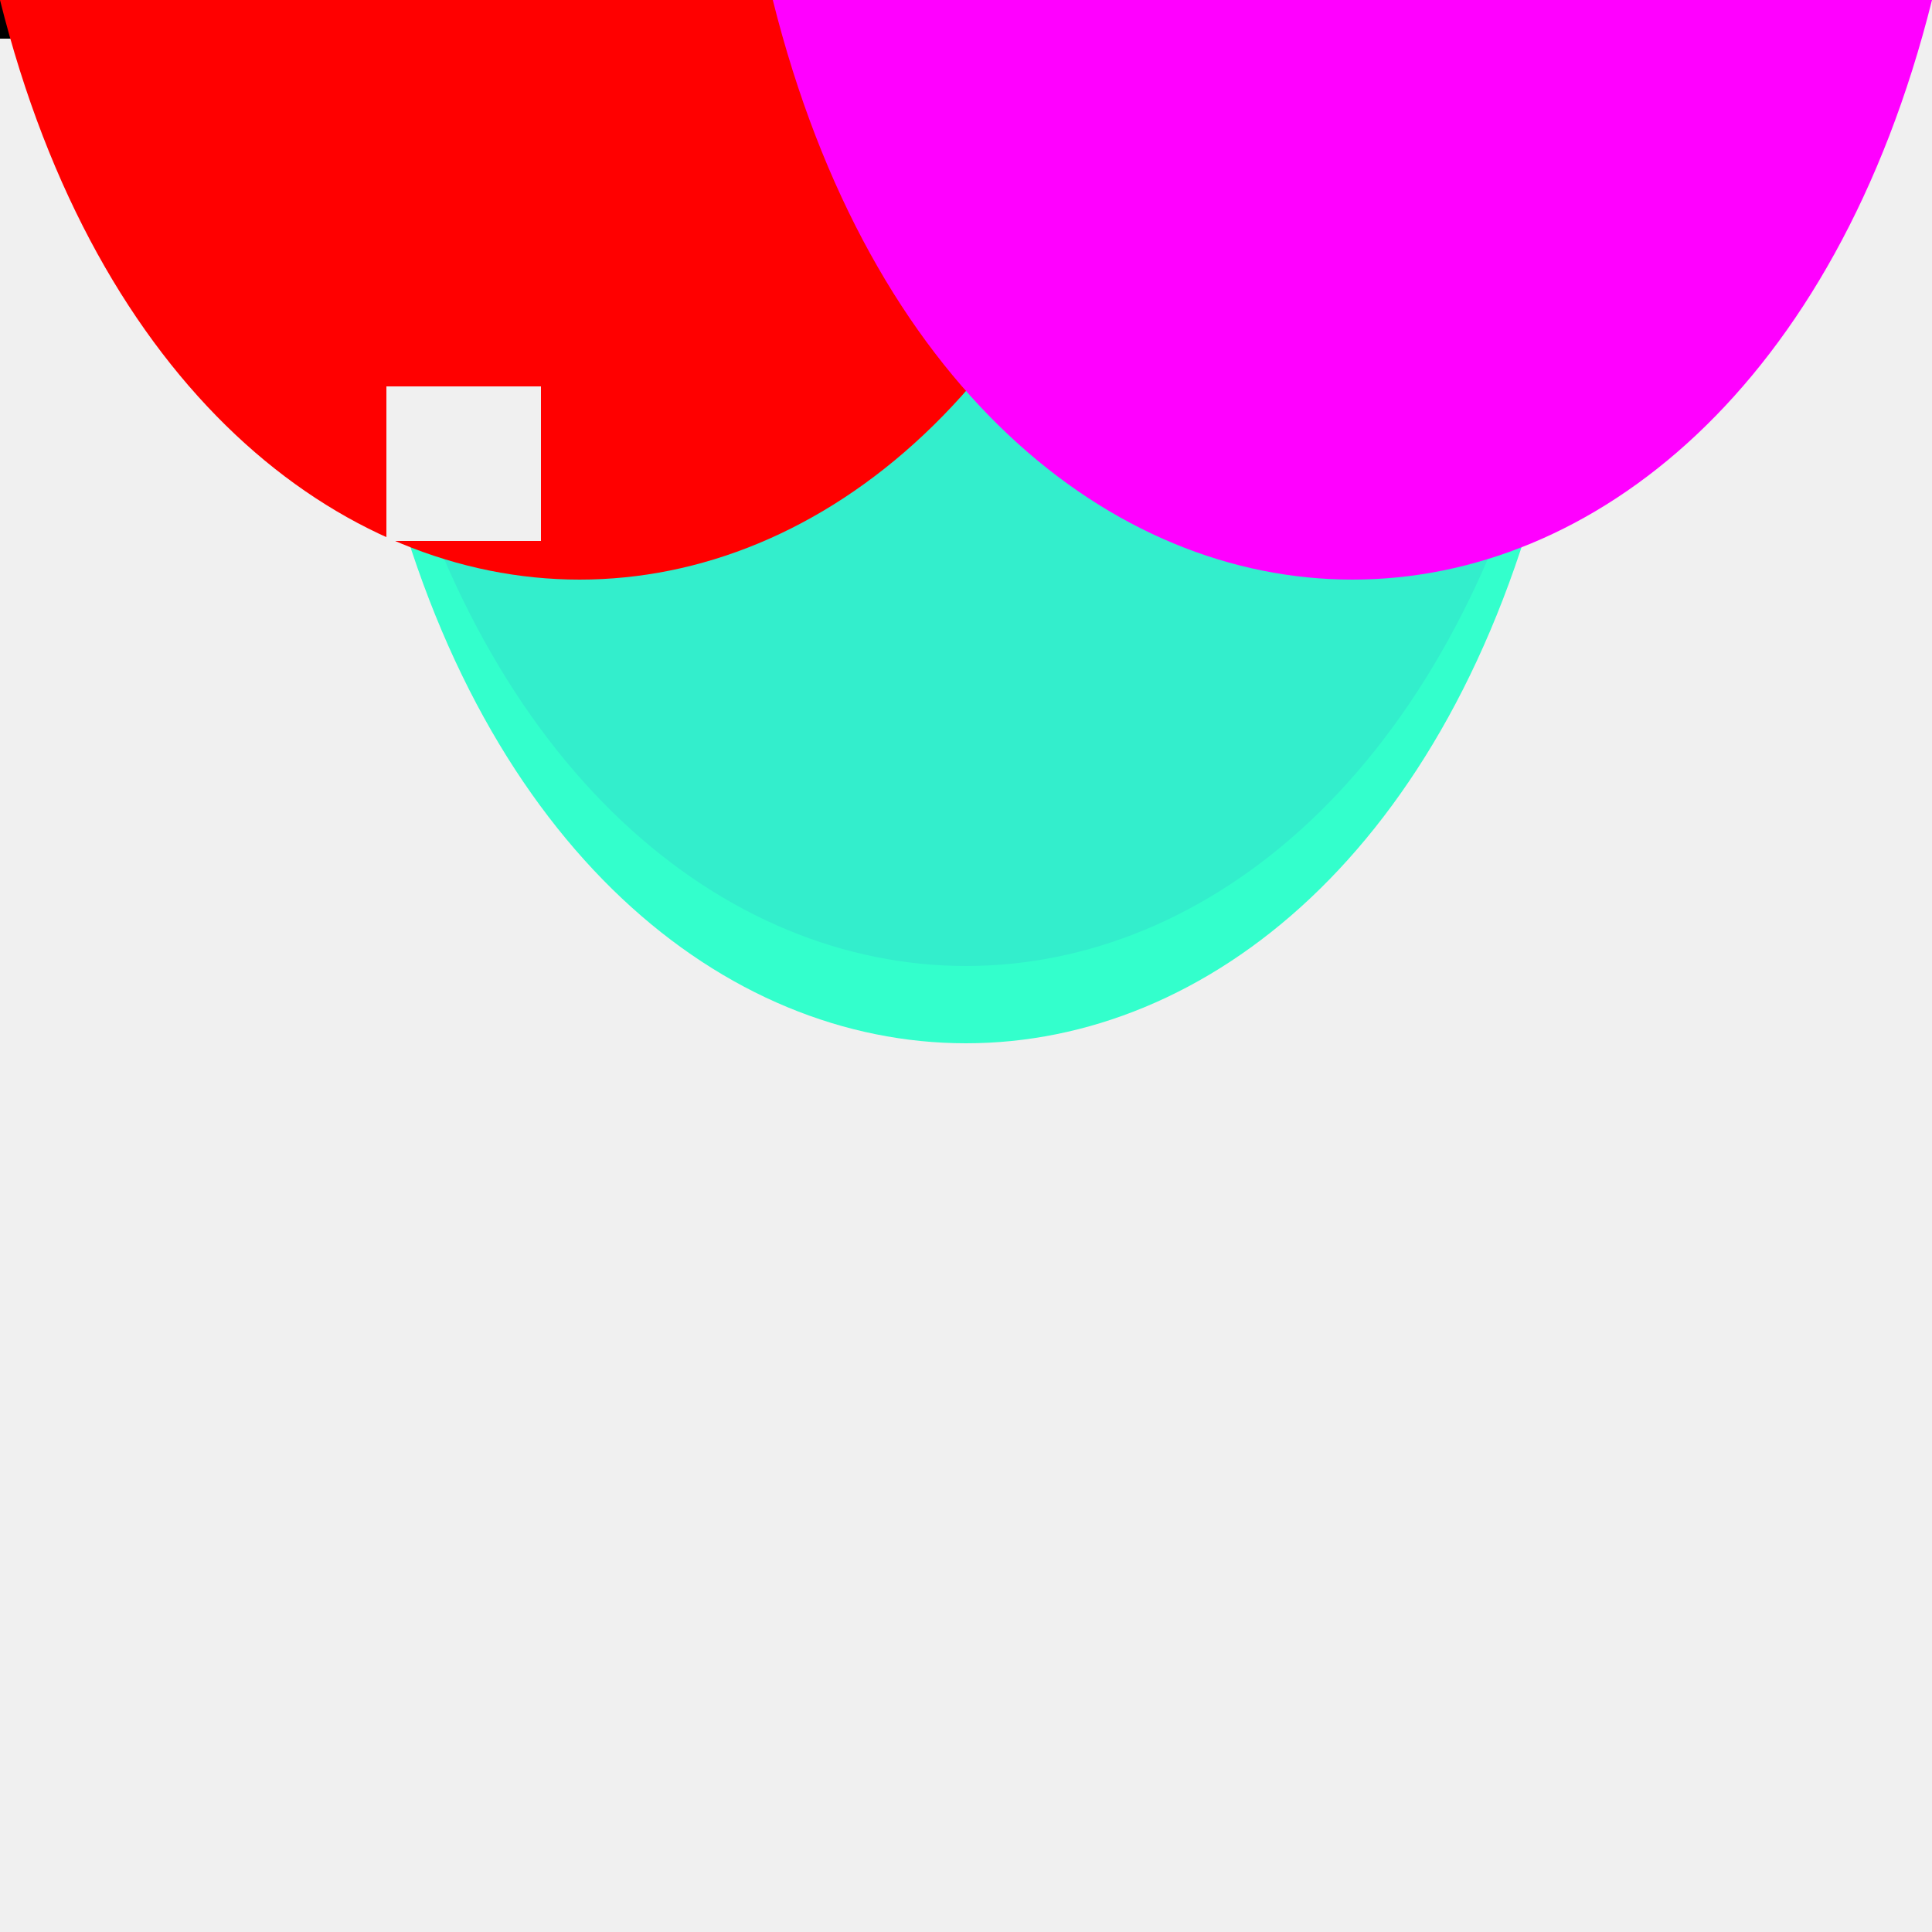
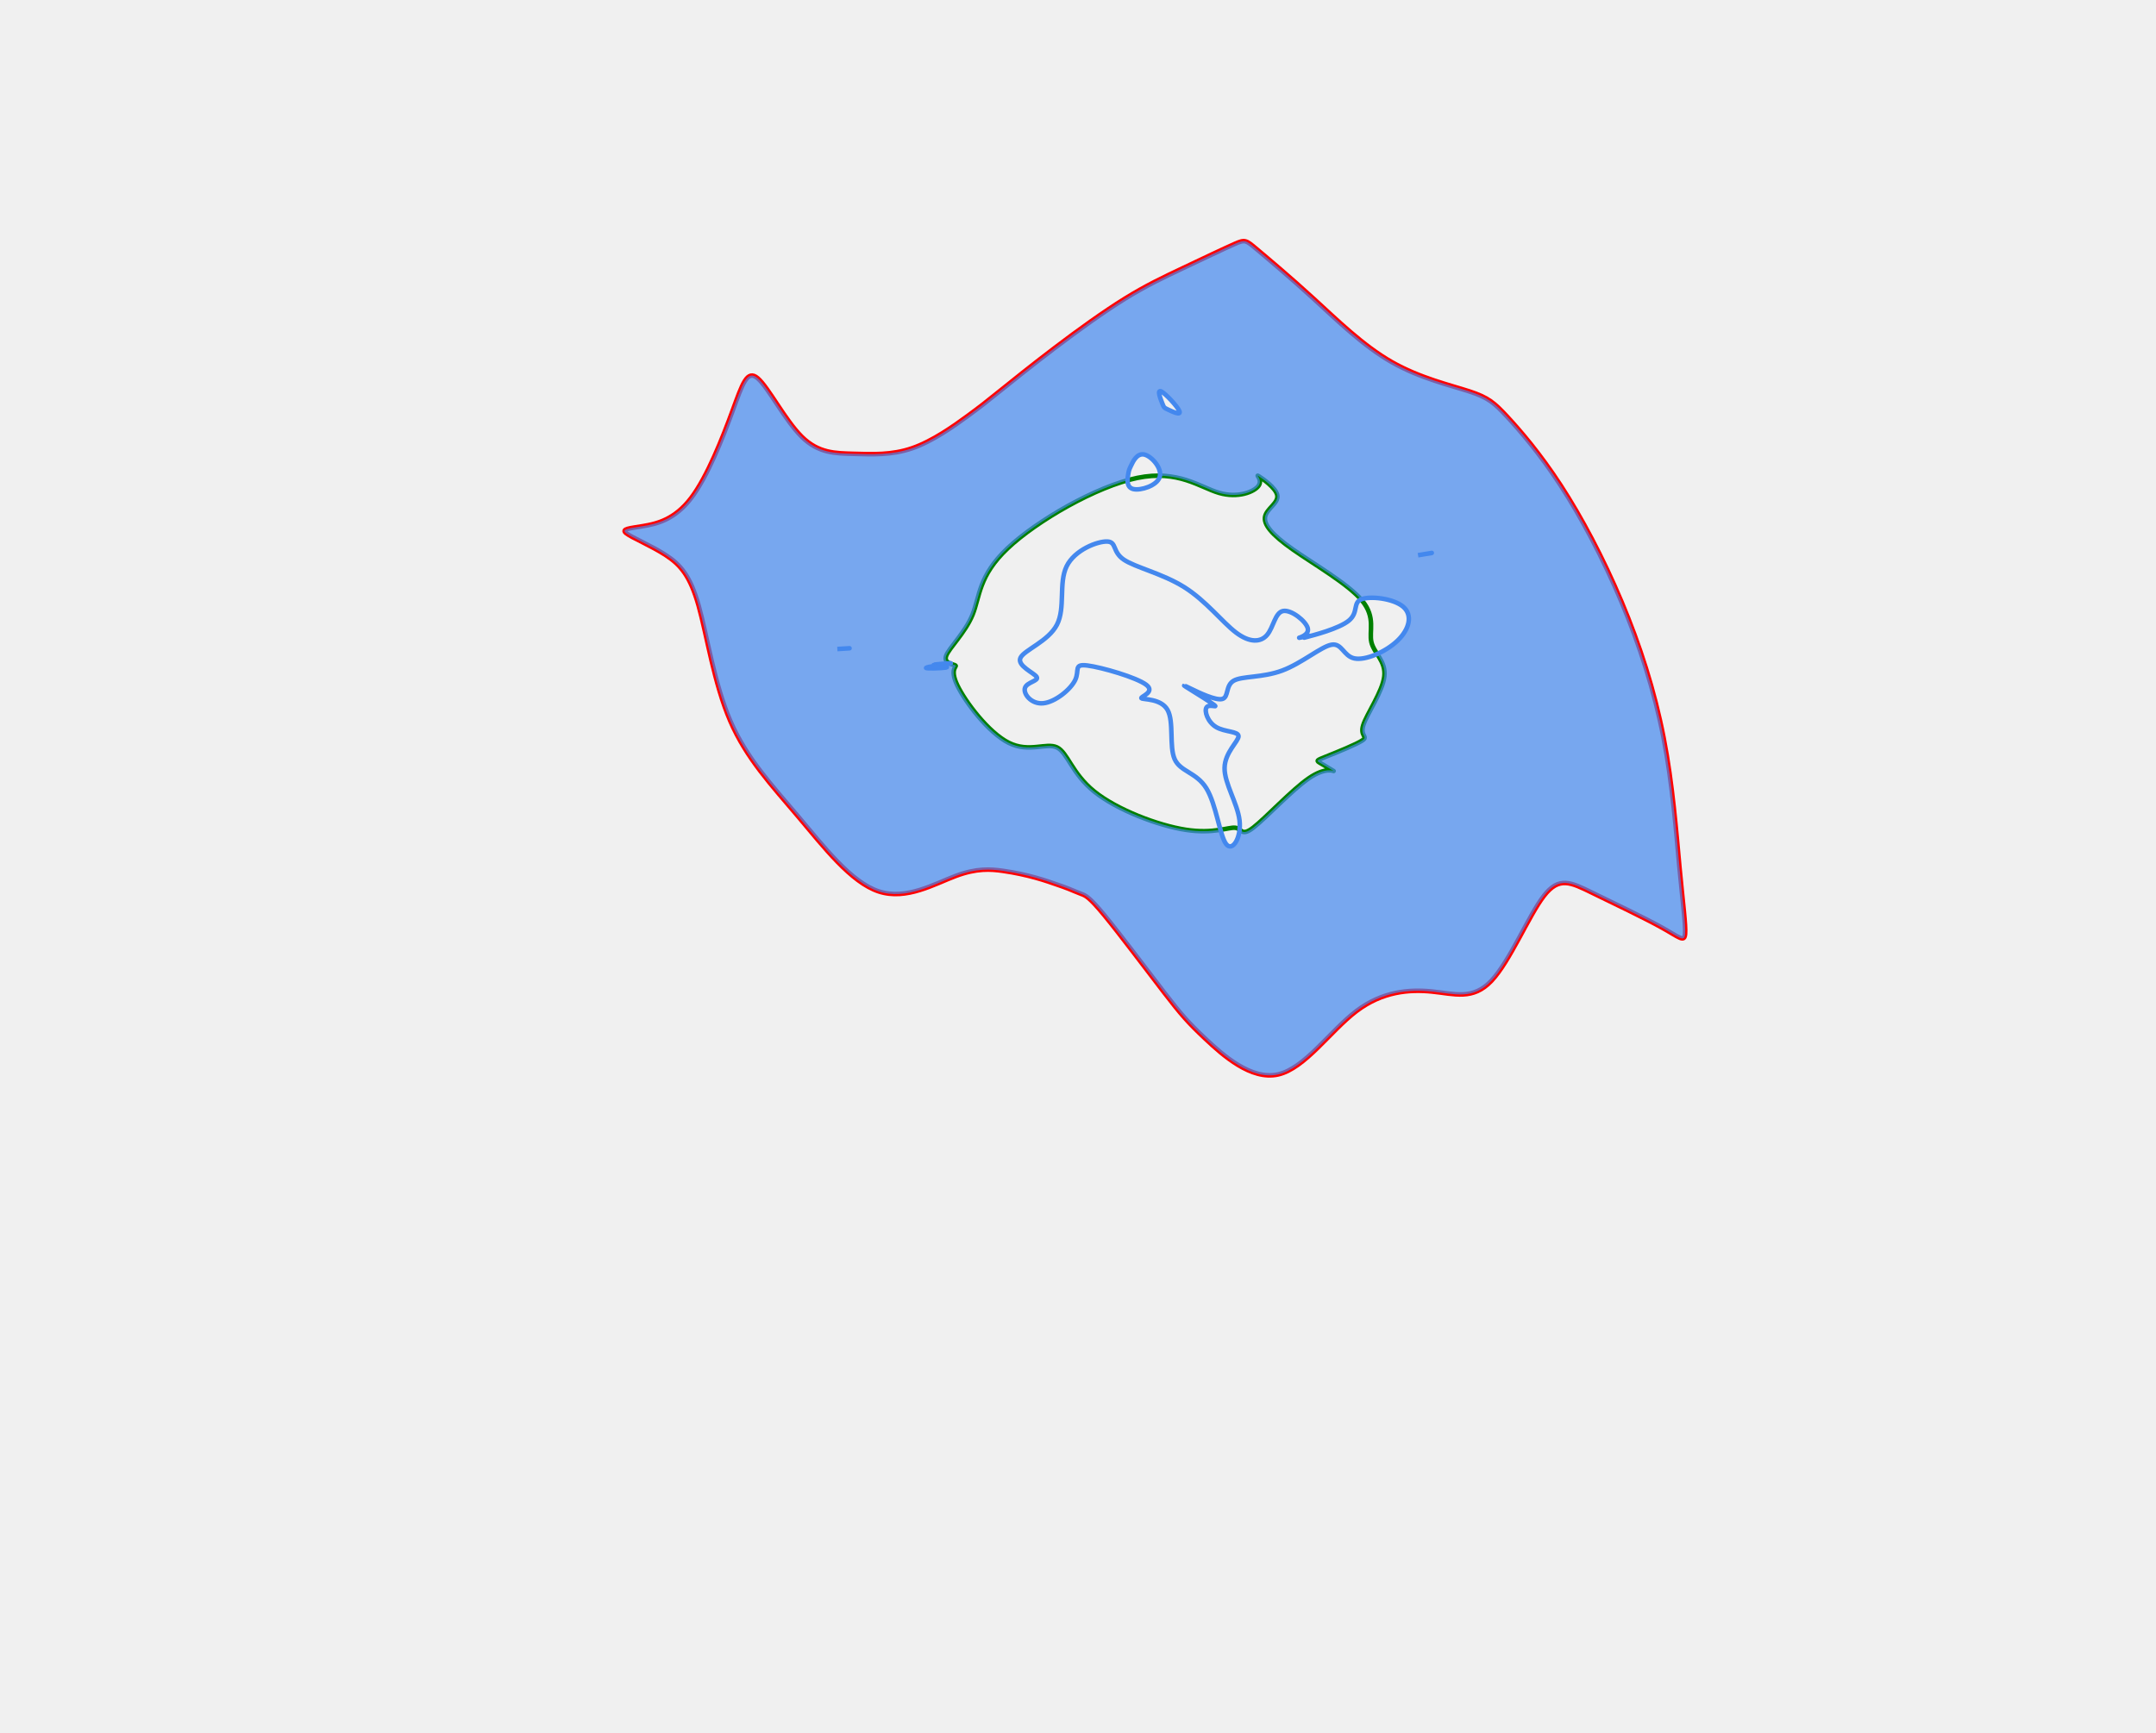
- <svg xmlns="http://www.w3.org/2000/svg" xmlns:xlink="http://www.w3.org/1999/xlink" width="500" height="500">
+ <svg xmlns="http://www.w3.org/2000/svg" xmlns:xlink="http://www.w3.org/1999/xlink" height="1139" width="1417" style="position: relative; top: 265px; left: -175px;">
+   <style>
+     .m-isoline {
+       fill: transparent;
+       stroke: #4488ee;
+       stroke-width: 3;
+     }
+ 
+     .m-isoline--car {
+       stroke: red;
+     }
+ 
+     .m-isoline--bike {
+       stroke: green;
+     }
+ 
+     .masked-isoline {
+       fill: #4488ee;
+       fill-opacity: .7;
+ 
+     }
+ 
+   </style>
  <defs>
-     <rect ry="0" rx="0" height="30" width="30" y="200" x="200" id="sa11" />
-     <rect id="sa12" x="100" y="100" width="40" height="40" rx="0" ry="0" />
-     <path id="mask-path" d="M0 0 C 50 200, 250 200, 300 0" />
+     <g class="cluster-def">
+       <path id="isoline-def__car__52.49887670592785,13.418598175048828" class="isoline-def" d="M279.167,592.5C290,578.333,300,552.667,306.5,535C313,517.333,316,507.667,323,513.667C330,519.667,341,541.333,352,552.167C363,563,374,563,386,563.333C398,563.667,411,564.333,424.5,559.667C438,555,452,545,460.667,538.667C469.333,532.333,472.667,529.667,481.167,522.833C489.667,516,503.333,505,518.5,493.5C533.667,482,550.333,470,564.333,461.333C578.333,452.667,589.667,447.333,602.333,441.333C615,435.333,629,428.667,636.167,425.5C643.333,422.333,643.667,422.667,651,428.833C658.333,435,672.667,447,688.333,461.333C704,475.667,721,492.333,739.667,503C758.333,513.667,778.667,518.333,790.833,522.333C803,526.333,807,529.667,815.5,538.833C824,548,837,563,850.667,584C864.333,605,878.667,632,890.667,660.5C902.667,689,912.333,719,918.333,749.833C924.333,780.667,926.667,812.333,928.833,835.5C931,858.667,933,873.333,932.5,879C932,884.667,929,881.333,917.333,874.833C905.667,868.333,885.333,858.667,871.333,851.833C857.333,845,849.667,841,839.667,854C829.667,867,817.333,897,805.167,909.833C793,922.667,781,918.333,766.167,916.833C751.333,915.333,733.667,916.667,716.5,929.667C699.333,942.667,682.667,967.333,665,971.333C647.333,975.333,628.667,958.667,617.167,947.833C605.667,937,601.333,932,590.167,917.5C579,903,561,879,550.833,866.667C540.667,854.333,538.333,853.667,535.667,852.667C533,851.667,530,850.333,527.5,849.333C525,848.333,523,847.667,519.667,846.5C516.333,845.333,511.667,843.667,505.667,842C499.667,840.333,492.333,838.667,484.167,837.5C476,836.333,467,835.667,453.167,840.833C439.333,846,420.667,857,402.5,851C384.333,845,366.667,822,349.5,801.667C332.333,781.333,315.667,763.667,305,739C294.333,714.333,289.667,682.667,284.167,663.167C278.667,643.667,272.333,636.333,262.667,630C253,623.667,240,618.333,236.5,615.5C233,612.667,239,612.333,247.833,610.833C256.667,609.333,268.333,606.667,279.167,592.5" />
+       <path id="isoline-def__bike__52.49887670592785,13.418598175048828" class="isoline-def" d="M685.167,776.667C674,784.333,657,802.667,648.833,809C640.667,815.333,641.333,809.667,636.833,809.167C632.333,808.667,622.667,813.333,604.333,810.5C586,807.667,559,797.333,544.167,785.333C529.333,773.333,526.667,759.667,519.667,756.333C512.667,753,501.333,760,488,753.333C474.667,746.667,459.333,726.333,454.167,715.5C449,704.667,454,703.333,453,702.5C452,701.667,445,701.333,446.833,696.167C448.667,691,459.333,681,464.167,669.167C469,657.333,468,643.667,487.167,625.5C506.333,607.333,545.667,584.667,572.5,579.167C599.333,573.667,613.667,585.333,626.167,589C638.667,592.667,649.333,588.333,652.167,584.333C655,580.333,650,576.667,652.167,578C654.333,579.333,663.667,585.667,664.5,590.667C665.333,595.667,657.667,599.333,656.5,604.5C655.333,609.667,660.667,616.333,674.667,626.167C688.667,636,711.333,649,720.333,660C729.333,671,724.667,680,726.333,687.167C728,694.333,736,699.667,734.833,709.667C733.667,719.667,723.333,734.333,721,741.667C718.667,749,724.333,749,720.5,751.667C716.667,754.333,703.333,759.667,696.667,762.333C690,765,690,765,692.833,766.667C695.667,768.333,701.333,771.667,701.5,771.833C701.667,772,696.333,769,685.167,776.667" />
+       <path id="isoline-def__publicTransport__52.49887670592785,13.418598175048828" class="isoline-def" d="M433.667,704C434.333,703.333,446.667,701.667,449.333,701.167C452,700.667,445,701.333,441.5,701.667C438,702,438,702,440.833,702.333C443.667,702.667,449.333,703.333,446.667,703.833C444,704.333,433,704.667,433.667,704M515,439C515,439,515,439,515,439C515,439,515,439,515,439M587.167,578.667C585.333,584.333,574.667,587.667,569.833,586.5C565,585.333,566,579.667,566.5,576.833C567,574,567,574,568.333,571.167C569.667,568.333,572.333,562.667,577.167,563.833C582,565,589,573,587.167,578.667M334,685C334,685,334,685,334,685C334,685,334,685,334,685M689,863C689,863,689,863,689,863C689,863,689,863,689,863M383.333,691.167C386,691,386,691,383.333,691.167C380.667,691.333,375.333,691.667,375.333,691.667C375.333,691.667,380.667,691.333,383.333,691.167M635,874C635,874,635,874,635,874C635,874,635,874,635,874M766,628.5C769,628,769,628,766,628.5C763,629,757,630,757,630C757,630,763,629,766,628.5M556,477C556,477,556,477,556,477C556,477,556,477,556,477M600.167,535.333C601.333,538.333,595.667,535.667,592.833,534.333C590,533,590,533,588.833,530C587.667,527,585.333,521,588.167,522.333C591,523.667,599,532.333,600.167,535.333M618,730C616.333,732.333,618.667,739.667,624.333,743C630,746.333,639,745.667,639,749C639,752.333,630,759.667,629.833,769.833C629.667,780,638.333,793,639.667,804.333C641,815.667,635,825.333,630.833,819.833C626.667,814.333,624.333,793.667,617.833,783.167C611.333,772.667,600.667,772.333,597,764C593.333,755.667,596.667,739.333,592.333,731.667C588,724,576,725,575.167,724C574.333,723,584.667,720,578.333,715.167C572,710.333,549,703.667,539.667,702.5C530.333,701.333,534.667,705.667,531.667,712C528.667,718.333,518.333,726.667,510.5,727.333C502.667,728,497.333,721,498.667,717.167C500,713.333,508,712.667,506.333,710C504.667,707.333,493.333,702.667,495.667,697.5C498,692.333,514,686.667,519.667,675.667C525.333,664.667,520.667,648.333,526,637.333C531.333,626.333,546.667,620.667,552.833,621C559,621.333,556,627.667,563.5,632.833C571,638,589,642,603.333,651C617.667,660,628.333,674,637.333,680.833C646.333,687.667,653.667,687.333,657.833,682.333C662,677.333,663,667.667,668.333,666.667C673.667,665.667,683.333,673.333,684.5,678C685.667,682.667,678.333,684.333,678.667,684.333C679,684.333,687,682.667,687,682.833C687,683,679,685,683.5,683.833C688,682.667,705,678.333,711.5,673C718,667.667,714,661.333,719.667,659C725.333,656.667,740.667,658.333,747.167,663.833C753.667,669.333,751.333,678.667,743.5,686.167C735.667,693.667,722.333,699.333,715.167,697.833C708,696.333,707,687.667,700.167,688.833C693.333,690,680.667,701,667.667,705.833C654.667,710.667,641.333,709.333,635.833,712.5C630.333,715.667,632.667,723.333,628.333,724.5C624,725.667,613,720.333,607.5,717.667C602,715,602,715,606.833,718C611.667,721,621.333,727,623.333,728.667C625.333,730.333,619.667,727.667,618,730" />
+     </g>
  </defs>
-   <mask id="re8-clip">
-     <rect id="bg" x="0" y="0" width="100%" height="100%" fill="white" />
-     <use xlink:href="#sa11" fill="#000" />
-     <use xlink:href="#sa12" fill="Black" />
-   </mask>
-   <mask id="path-mask">
-     <rect id="bg" x="0" y="0" width="100%" height="100%" fill="white" />
-     <use xlink:href="#sa12" fill="Black" />
-   </mask>
-   <path d="M0,0L10,0L10,10L0,10L0,0 M15,0L25,0L25,10L15,10L15,0" id="multi-path" />
-   <g mask="url(#path-mask)">
-     <use xlink:href="#mask-path" fill="#33ffcc" transform="translate(100, 120)" />
-     <use xlink:href="#mask-path" fill="#33eecc" transform="translate(100, 100)" />
-     <use xlink:href="#mask-path" fill="#ff0000" />
-     <use xlink:href="#mask-path" fill="#ff00ff" transform="translate(200, 0)" />
+   <g class="masks-group" />
+   <g class="leaflet-zoom-hide clusters-container" transform="translate(175,-265)">
+     <g transform="translate(100, 30)" class="cluster-mask-group">
+       <mask class="isoline-mask" id="isoline-mask__bike__publicTransport__52.49887670592785,13.418598175048828">
+         <rect width="100%" height="100%" x="0" y="0" fill="#fff" />
+         <use class="isoline-use-plain" xlink:href="#isoline-def__bike__52.49887670592785,13.418598175048828" />
+         <use class="isoline-use-plain" xlink:href="#isoline-def__publicTransport__52.49887670592785,13.418598175048828" />
+       </mask>
+       <mask class="isoline-mask" id="isoline-mask__car__publicTransport__52.49887670592785,13.418598175048828">
+         <rect width="100%" height="100%" x="0" y="0" fill="#fff" />
+         <use class="isoline-use-plain" xlink:href="#isoline-def__car__52.49887670592785,13.418598175048828" />
+         <use class="isoline-use-plain" xlink:href="#isoline-def__publicTransport__52.49887670592785,13.418598175048828" />
+       </mask>
+       <mask class="isoline-mask" id="isoline-mask__car__bike__52.49887670592785,13.418598175048828">
+         <rect width="100%" height="100%" x="0" y="0" fill="#fff" />
+         <use class="isoline-use-plain" xlink:href="#isoline-def__car__52.49887670592785,13.418598175048828" />
+         <use class="isoline-use-plain" xlink:href="#isoline-def__bike__52.49887670592785,13.418598175048828" />
+       </mask>
+     </g>
+     <g class="cluster">
+       <use class="m-isoline--car m-isoline" xlink:href="#isoline-def__car__52.49887670592785,13.418598175048828" />
+       <use class="m-isoline--bike m-isoline" xlink:href="#isoline-def__bike__52.49887670592785,13.418598175048828" />
+       <use class="m-isoline--publicTransport m-isoline" xlink:href="#isoline-def__publicTransport__52.49887670592785,13.418598175048828" />
+       <g mask="url(#isoline-mask__bike__publicTransport__52.49887670592785,13.418598175048828)">
+         <use xlink:href="#isoline-def__car__52.49887670592785,13.418598175048828" class="masked-isoline" />
+       </g>
+       <g mask="url(#isoline-mask__car__publicTransport__52.49887670592785,13.418598175048828)">
+         <use xlink:href="#isoline-def__bike__52.49887670592785,13.418598175048828" class="masked-isoline" />
+       </g>
+       <g mask="url(#isoline-mask__car__bike__52.49887670592785,13.418598175048828)">
+         <use xlink:href="#isoline-def__publicTransport__52.49887670592785,13.418598175048828" class="masked-isoline" />
+       </g>
+     </g>
  </g>
</svg>
